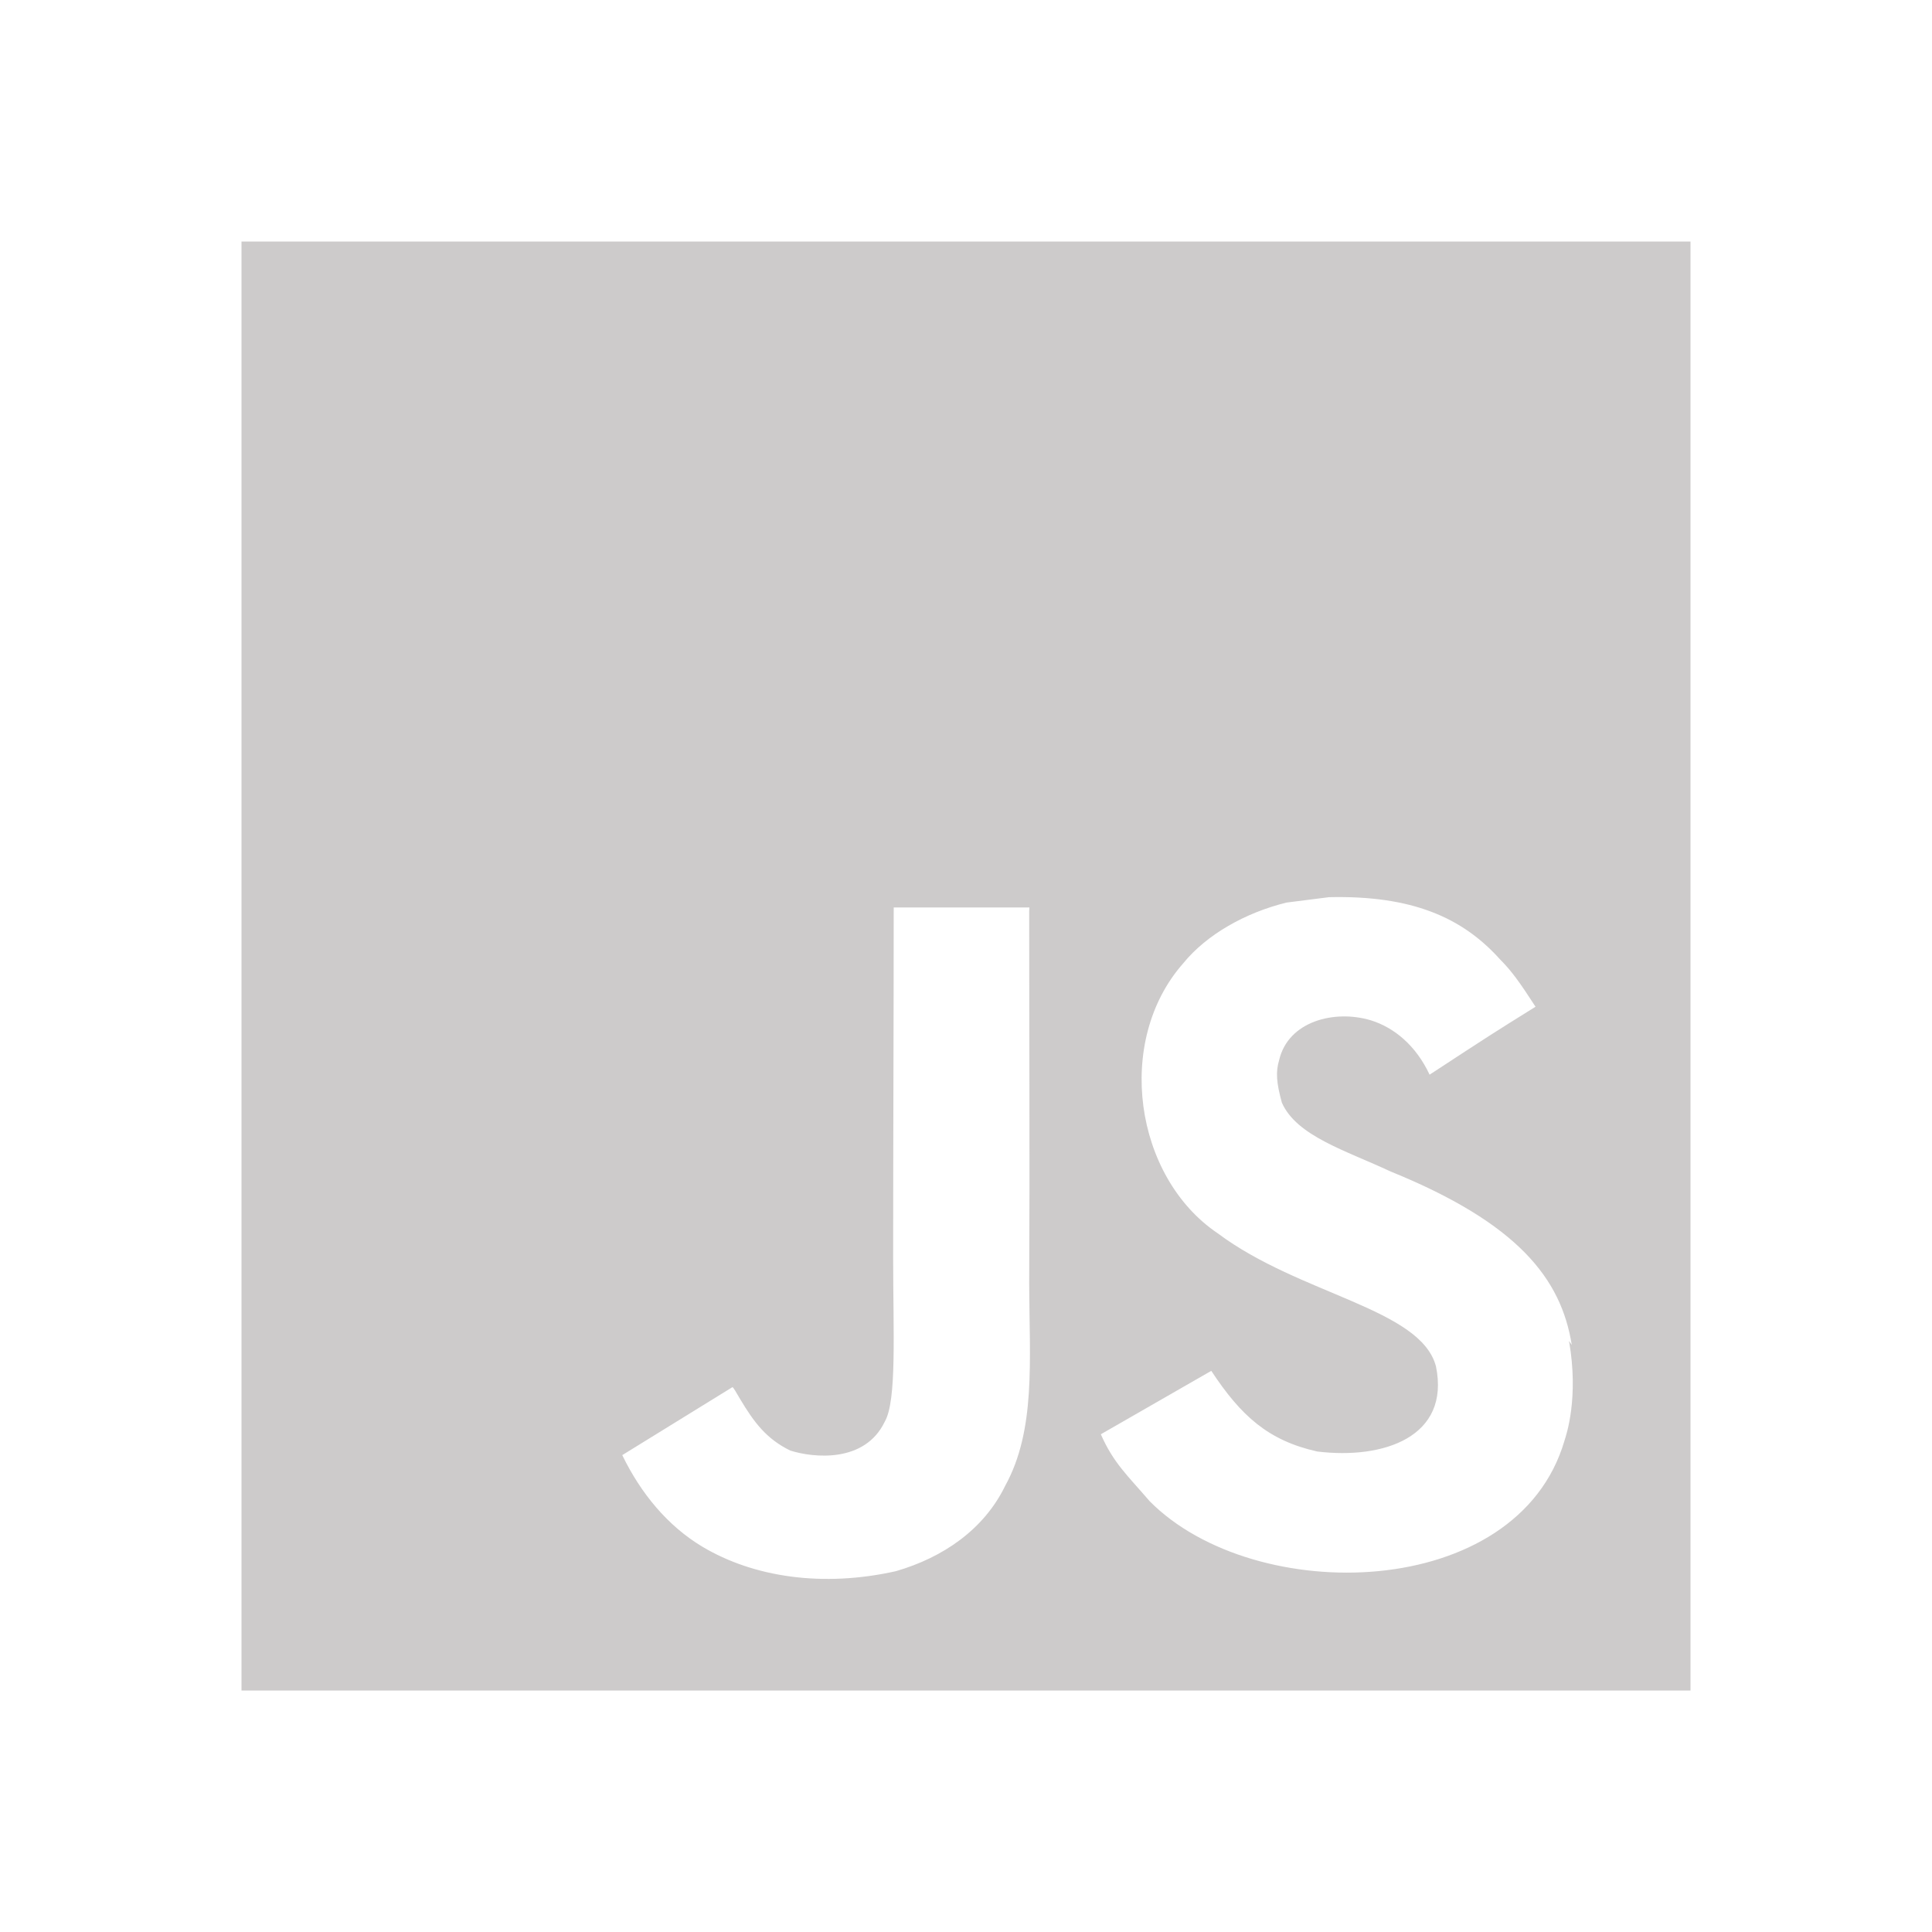
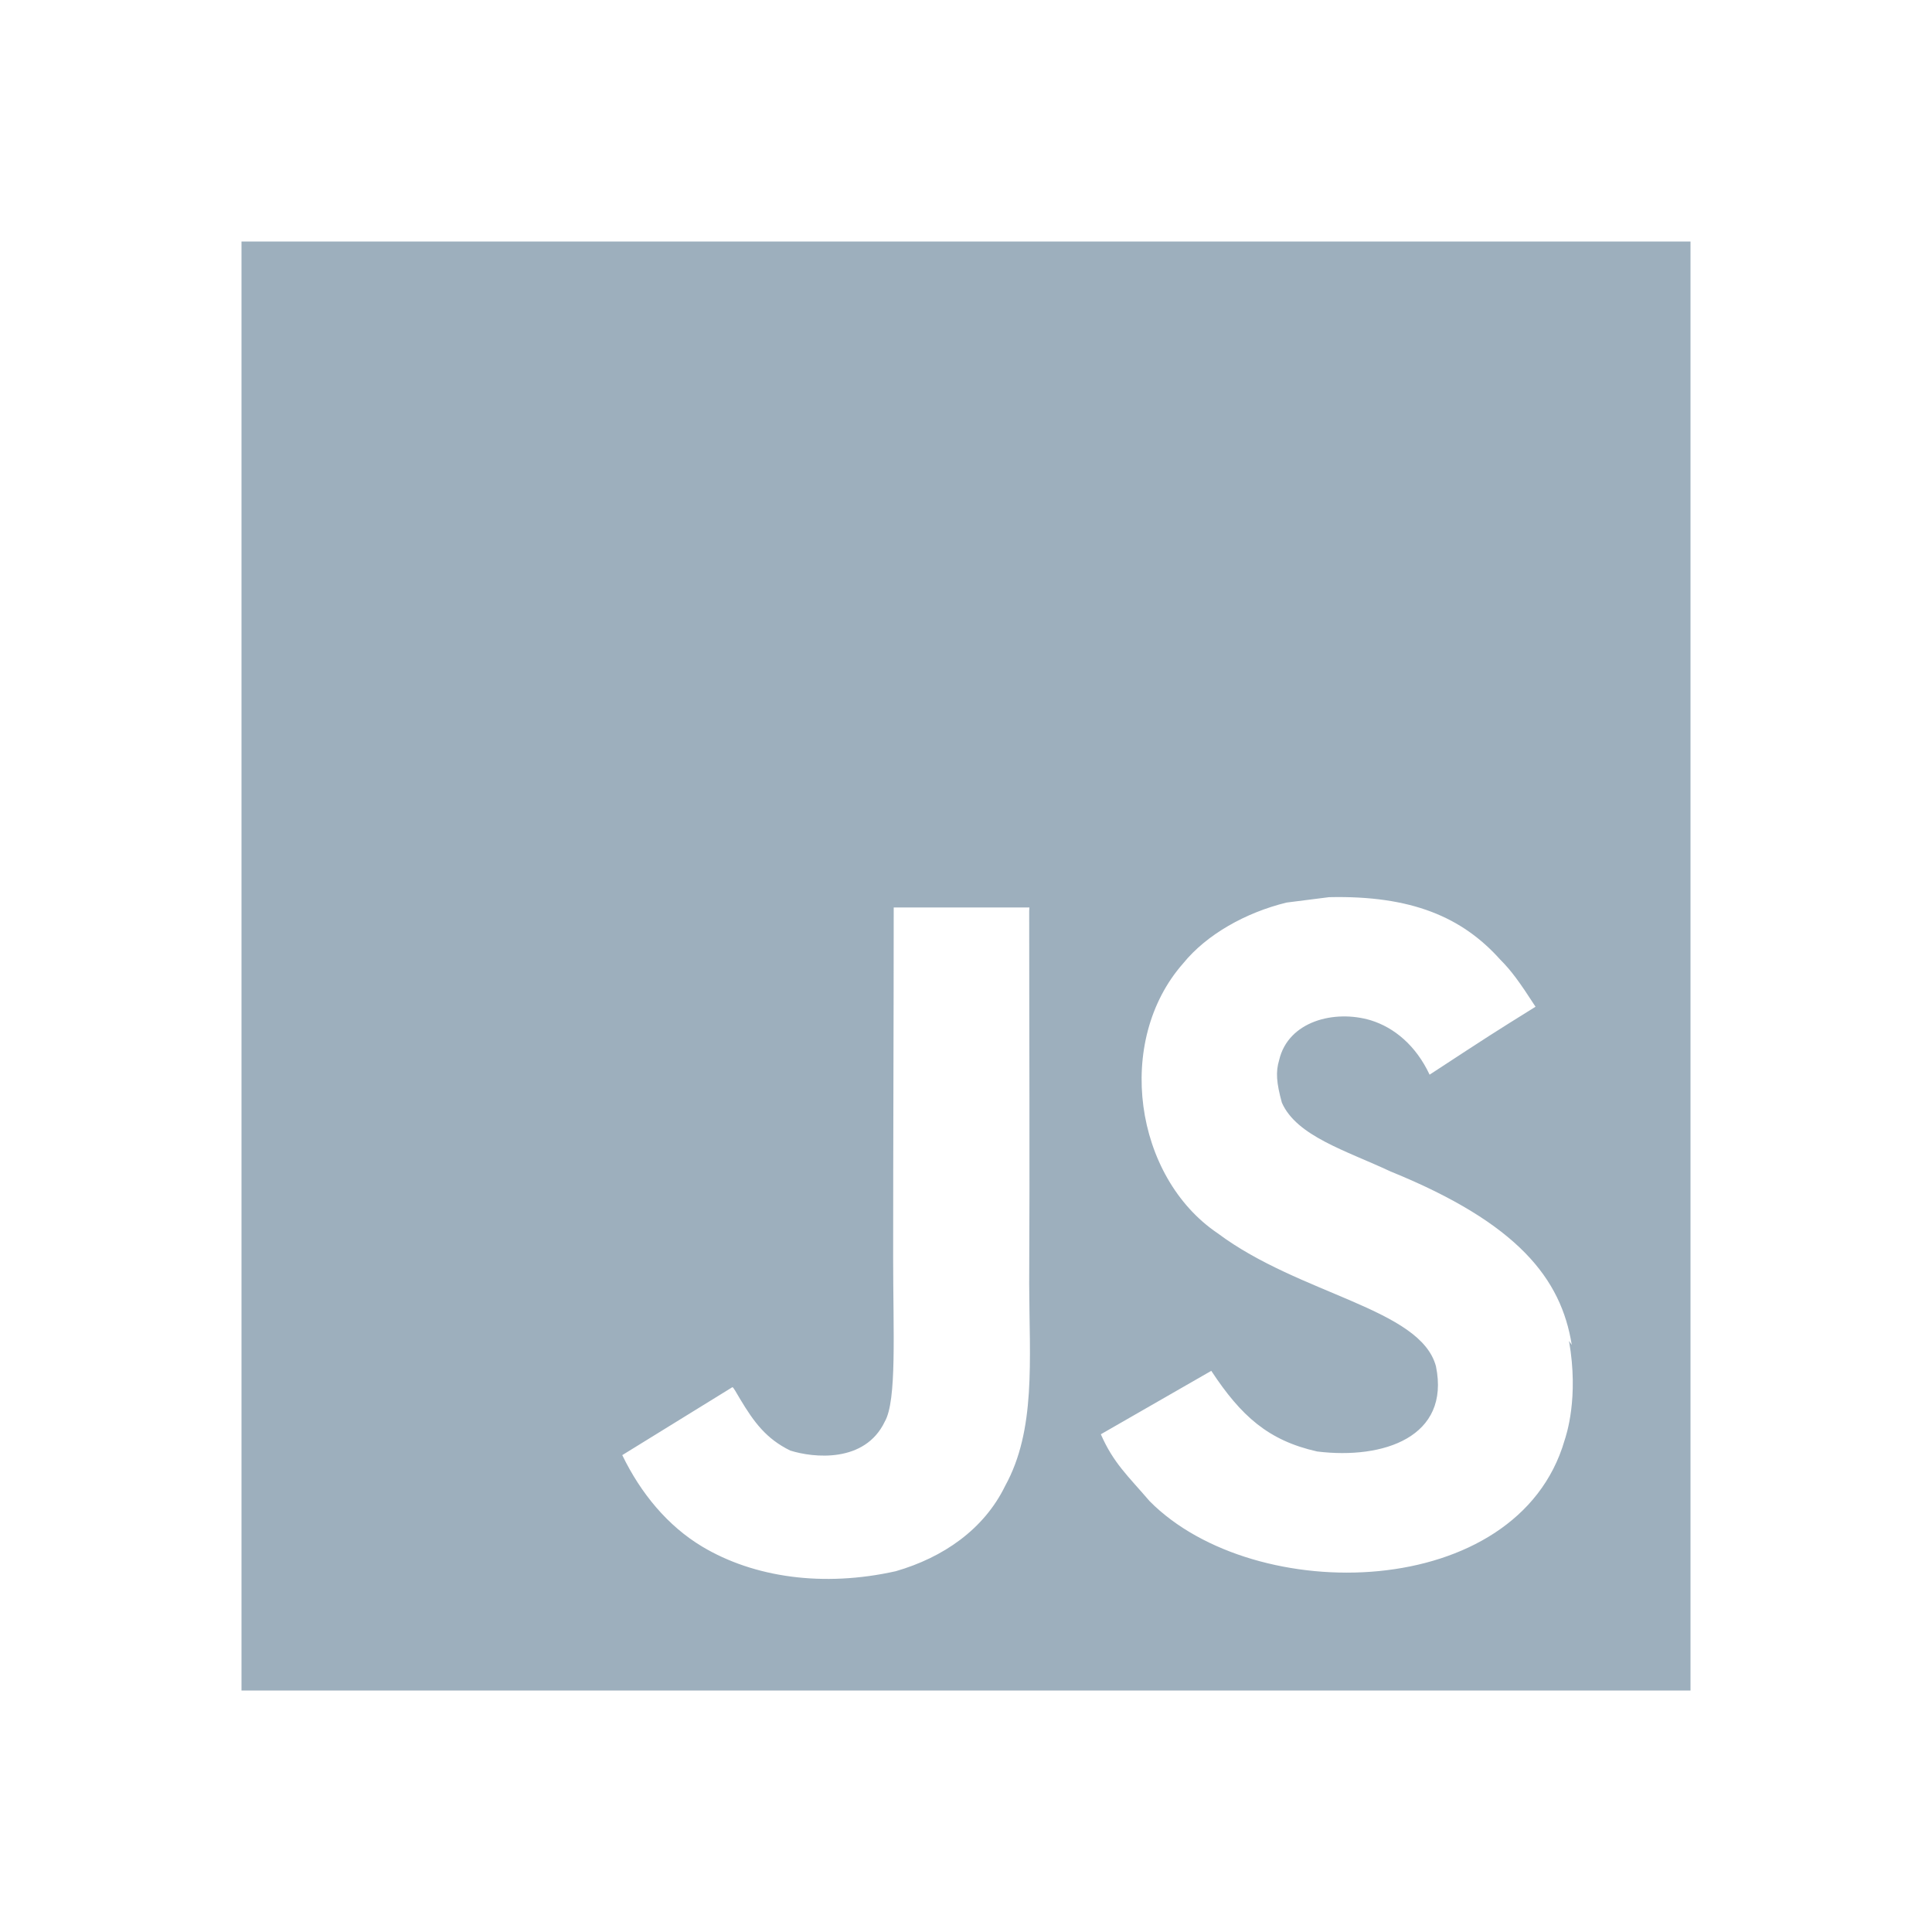
- <svg xmlns="http://www.w3.org/2000/svg" width="24" height="24" viewBox="0 0 24 24" style="fill: #cdcbcb;transform: ;msFilter:;">
+ <svg xmlns="http://www.w3.org/2000/svg" width="24" height="24" viewBox="0 0 24 24" style="fill: #9DAFBD;transform: ;msFilter:;">
  <path d="M3 3h18v18H3V3zm16.525 13.707c-.131-.821-.666-1.511-2.252-2.155-.552-.259-1.165-.438-1.349-.854-.068-.248-.078-.382-.034-.529.113-.484.687-.629 1.137-.495.293.09.563.315.732.676.775-.507.775-.507 1.316-.844-.203-.314-.304-.451-.439-.586-.473-.528-1.103-.798-2.126-.775l-.528.067c-.507.124-.991.395-1.283.754-.855.968-.608 2.655.427 3.354 1.023.765 2.521.933 2.712 1.653.18.878-.652 1.159-1.475 1.058-.607-.136-.945-.439-1.316-1.002l-1.372.788c.157.359.337.517.607.832 1.305 1.316 4.568 1.249 5.153-.754.021-.067.18-.528.056-1.237l.034.049zm-6.737-5.434h-1.686c0 1.453-.007 2.898-.007 4.354 0 .924.047 1.772-.104 2.033-.247.517-.886.451-1.175.359-.297-.146-.448-.349-.623-.641-.047-.078-.082-.146-.095-.146l-1.368.844c.229.473.563.879.994 1.137.641.383 1.502.507 2.404.305.588-.17 1.095-.519 1.358-1.059.384-.697.302-1.553.299-2.509.008-1.541 0-3.083 0-4.635l.003-.042z" />
</svg>
